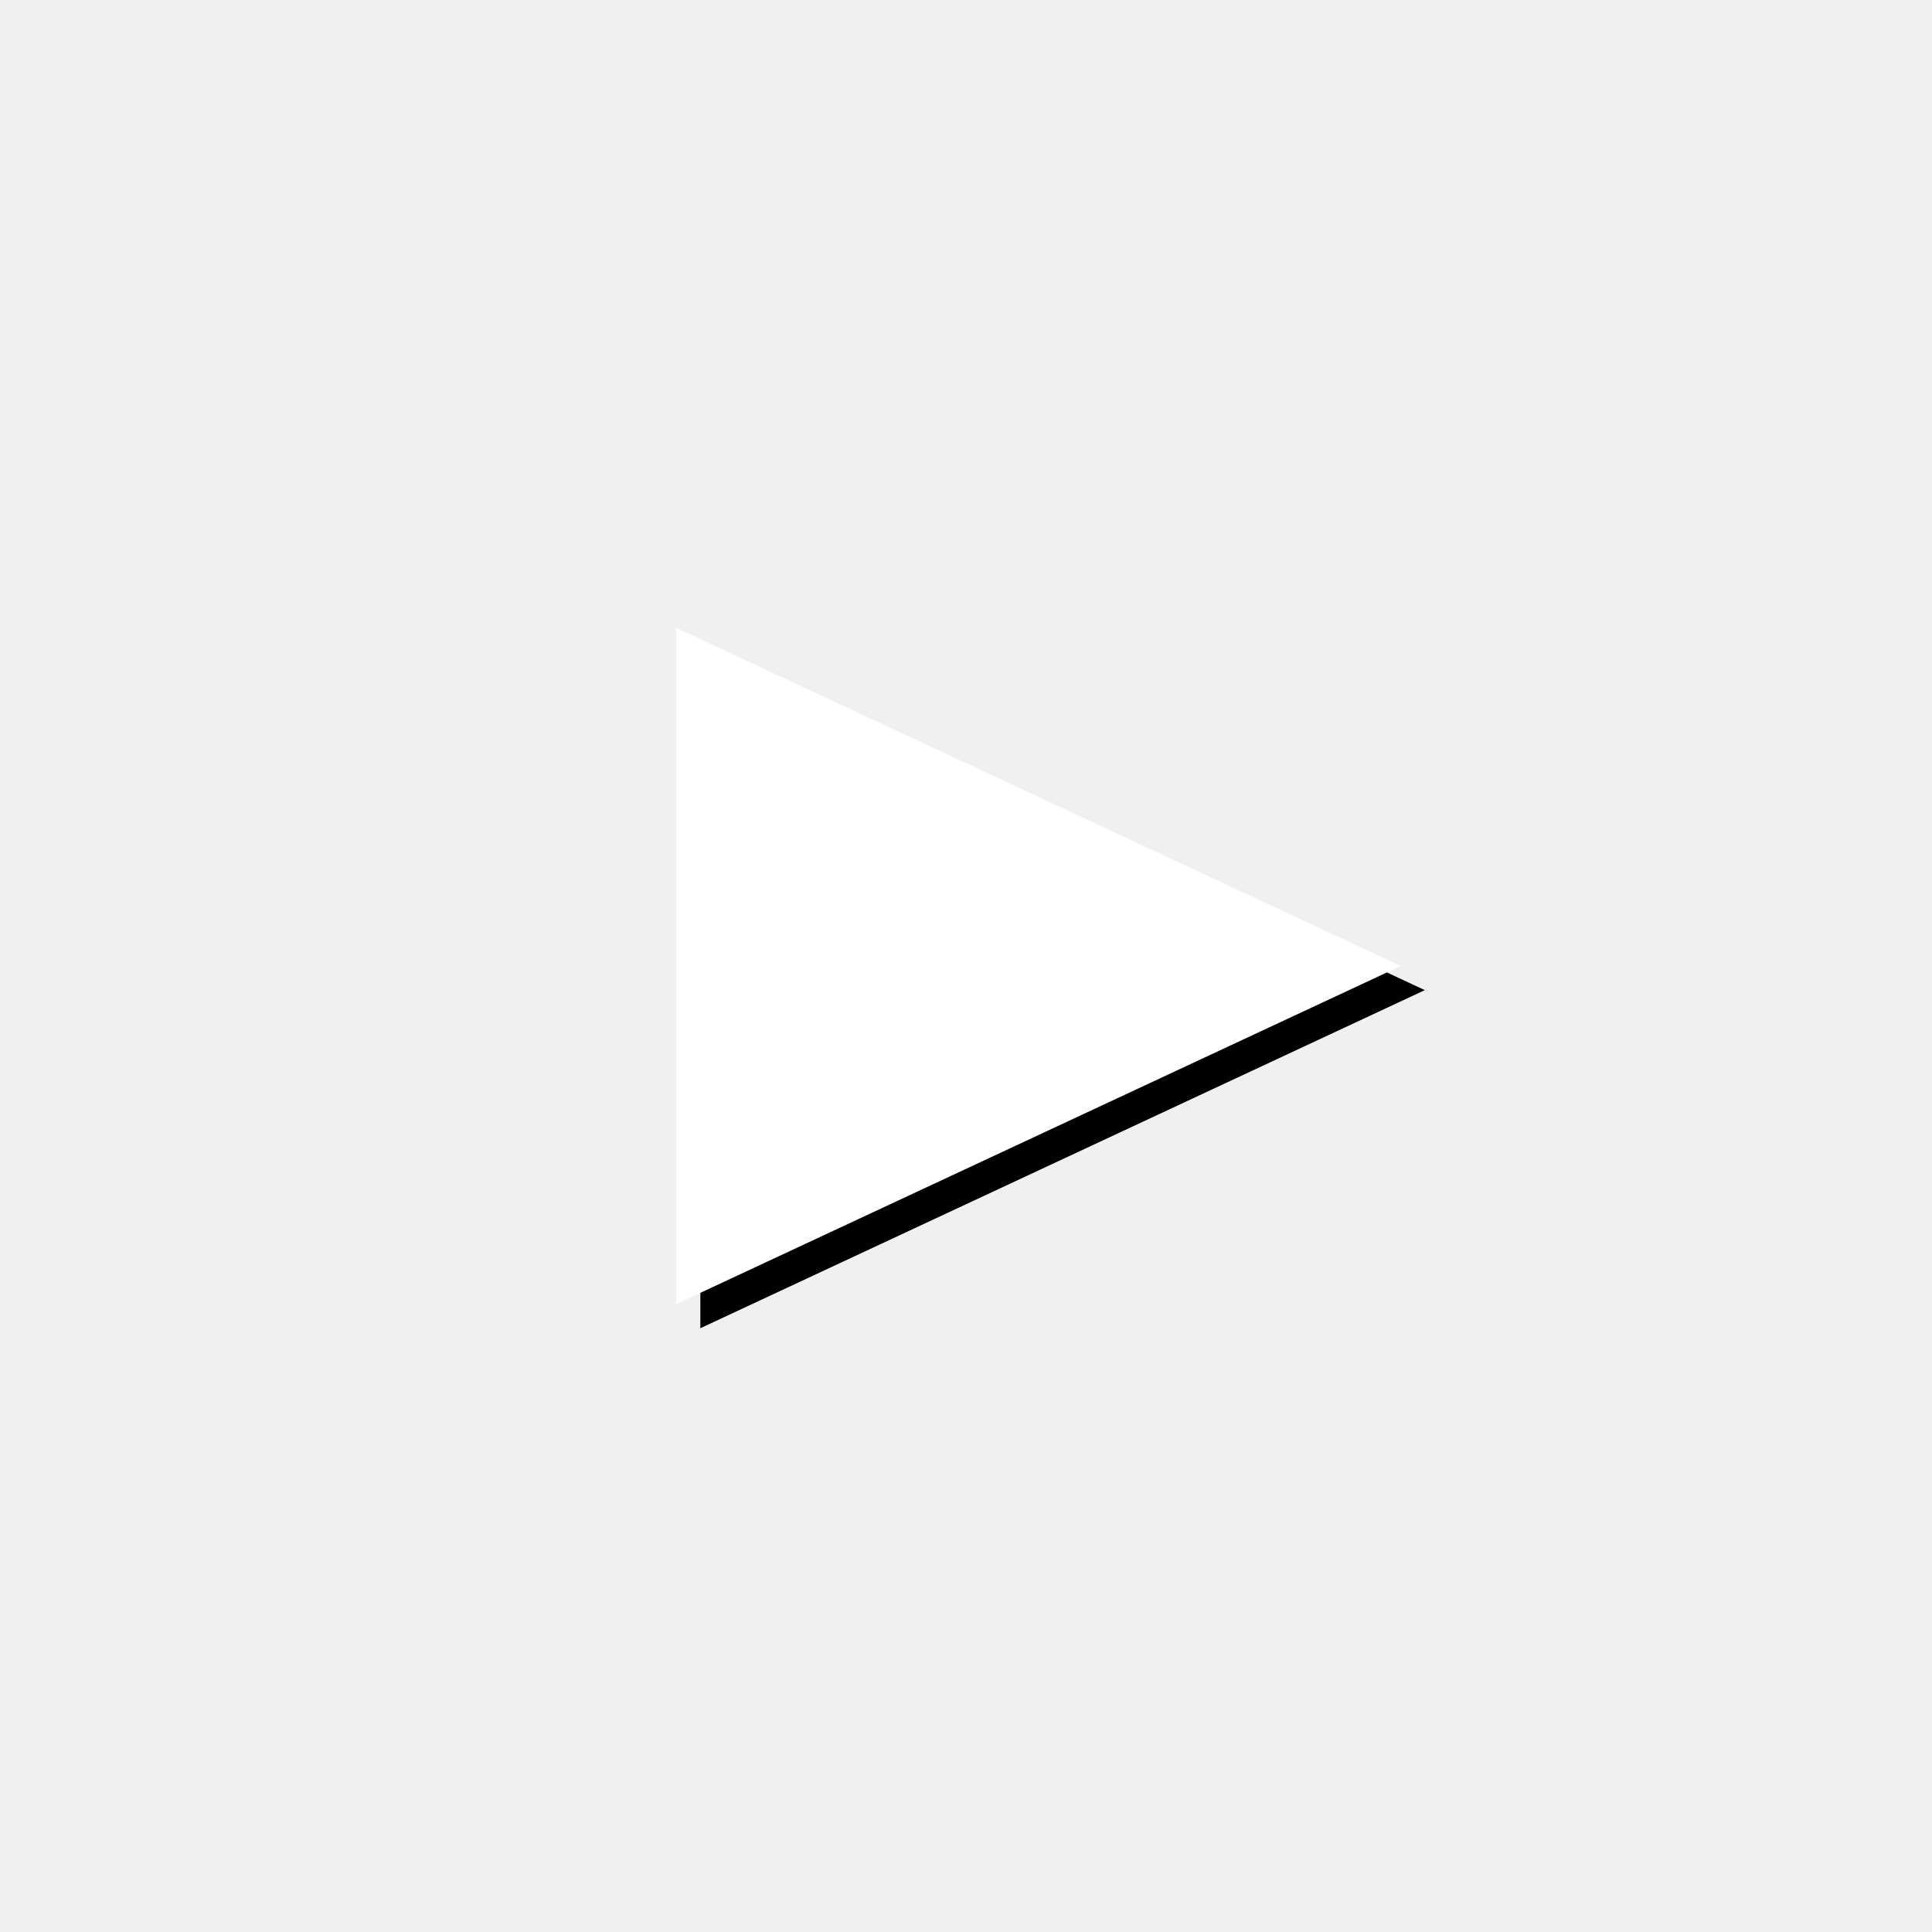
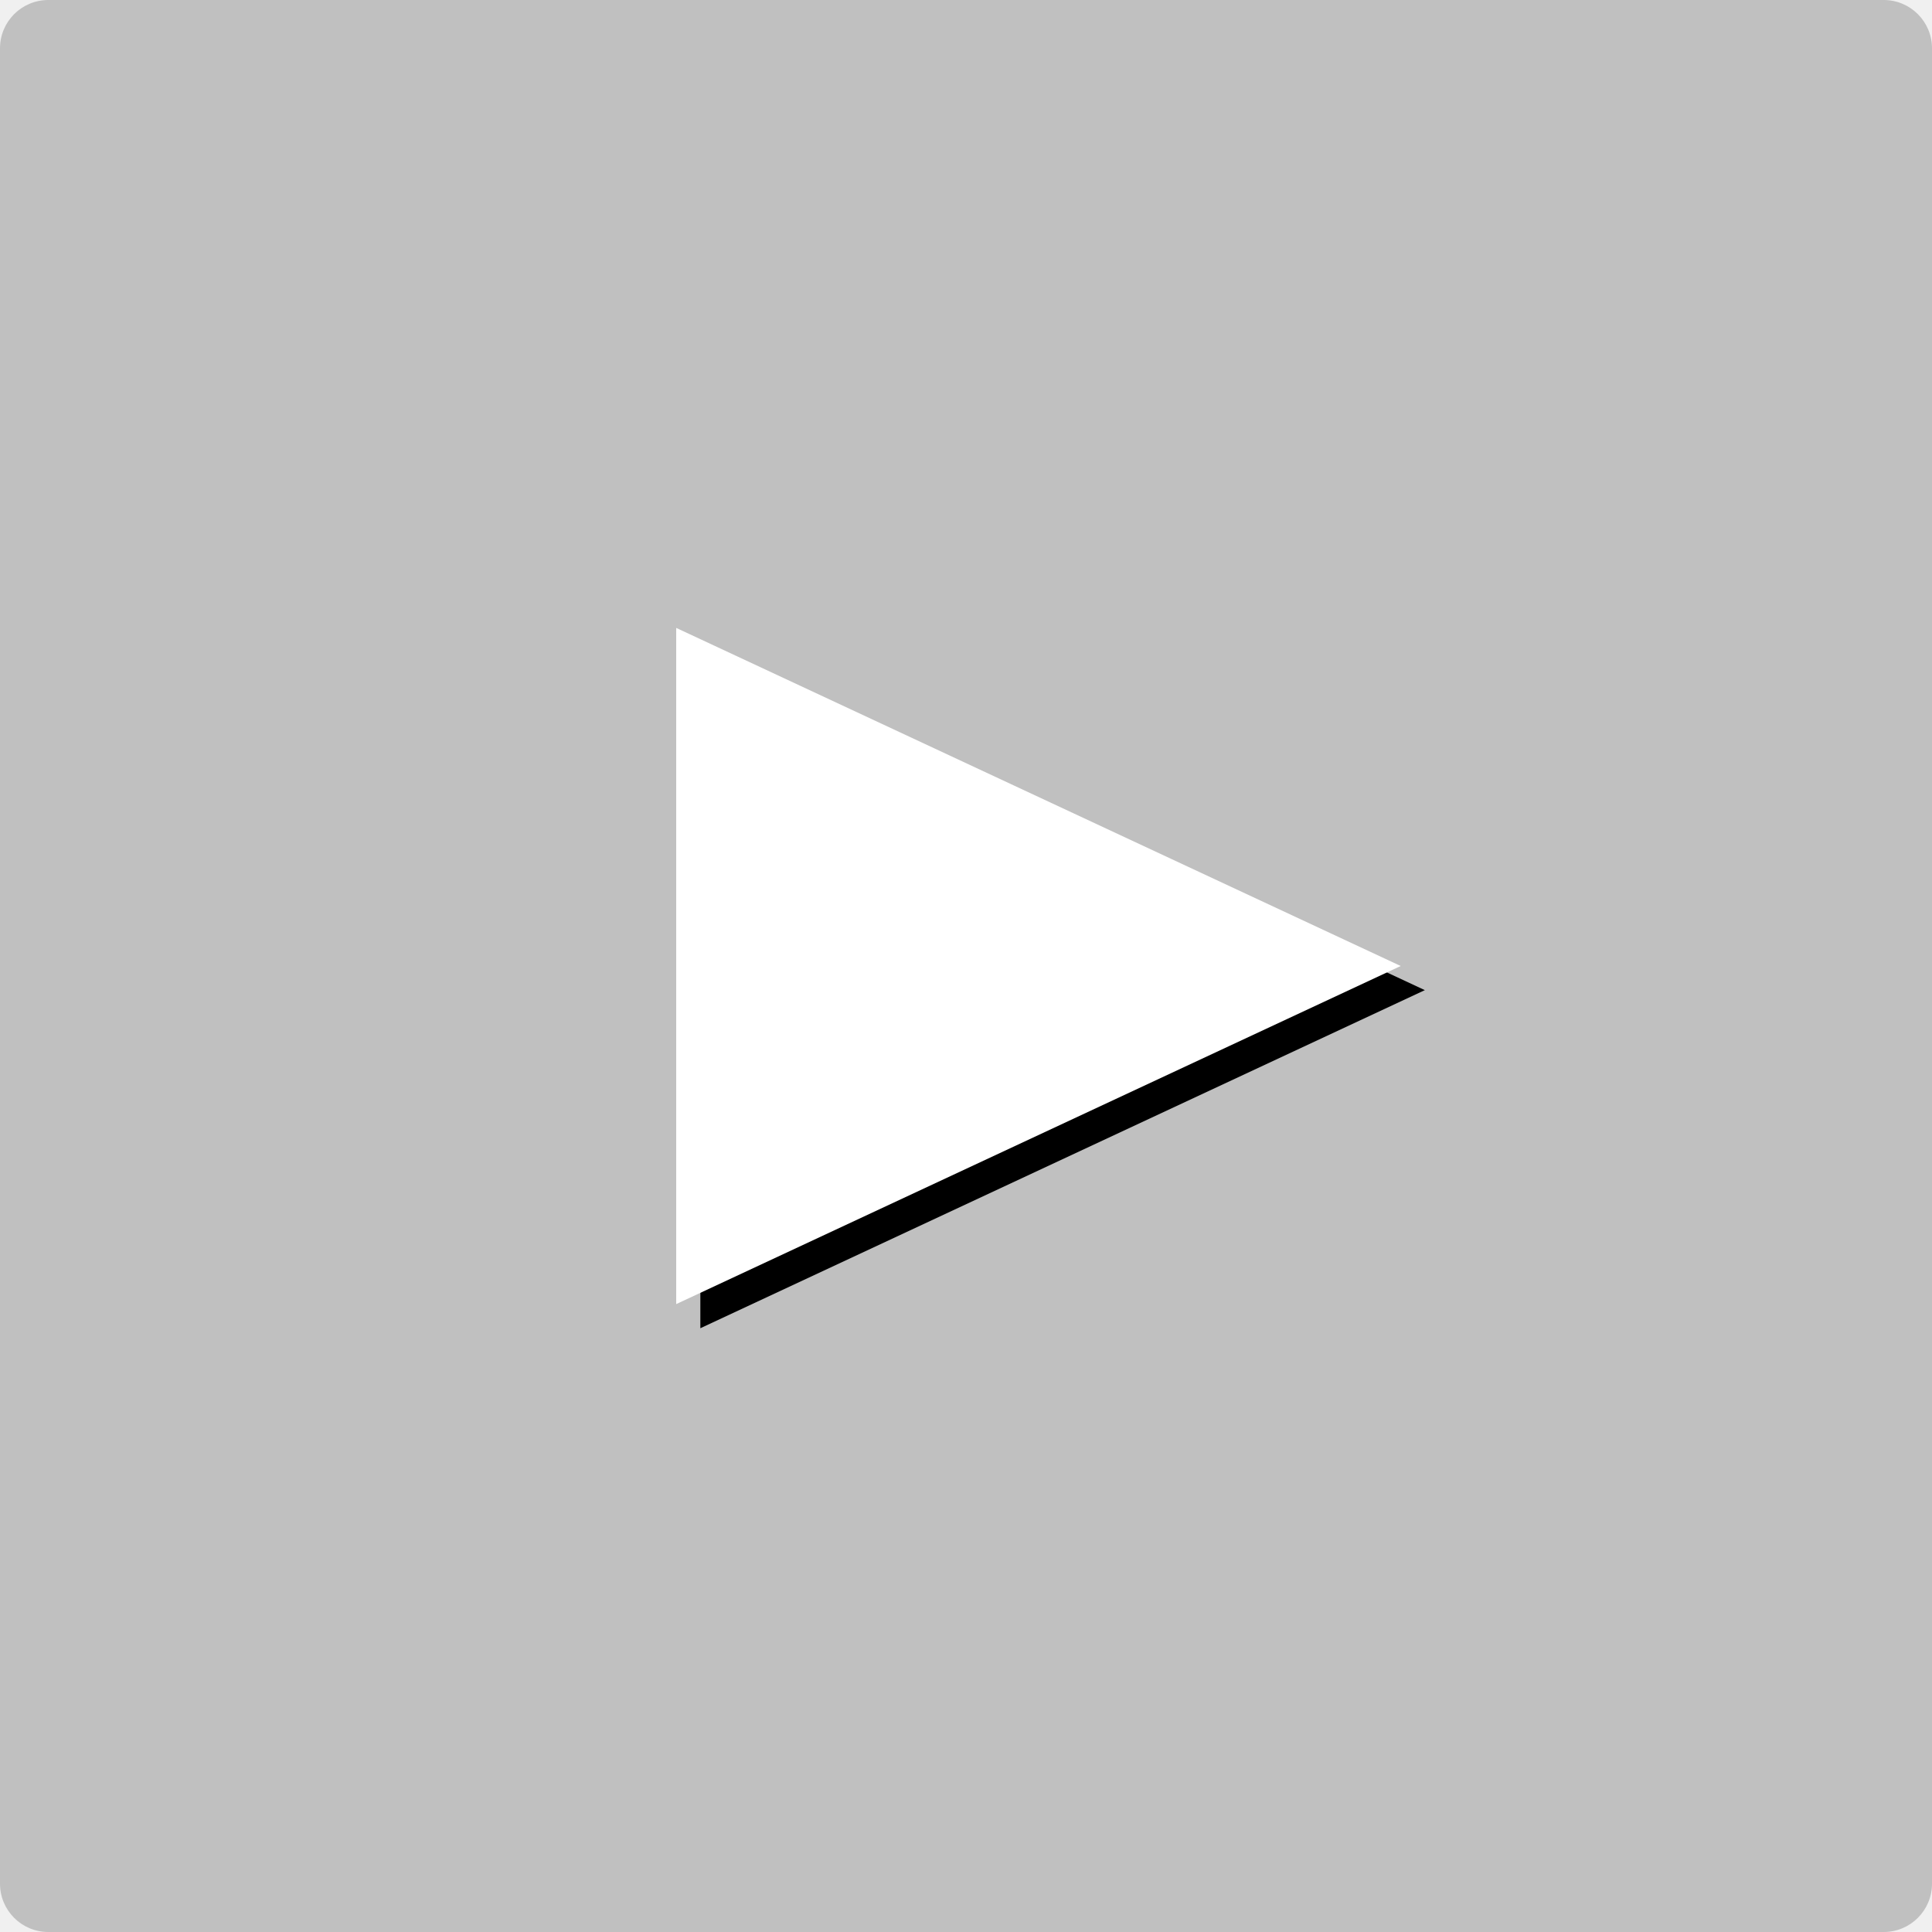
<svg xmlns="http://www.w3.org/2000/svg" xmlns:xlink="http://www.w3.org/1999/xlink" version="1.1" viewBox="-200 -200 400 400" preserveAspectRatio="xMidYMid meet" style="stroke:none">
  <defs>
    <path id="rr" d="M-60 -70 L90 0 L-60 70 Z" />
  </defs>
+   <rect x="-200" y="-200" width="400" height="400" rx="10" style="fill:#000;fill-opacity:0.2" />
  <use xlink:href="#rr" style="fill:#000" transform="translate(5 5)" />
  <use xlink:href="#rr" style="fill:#fff" />
</svg>
